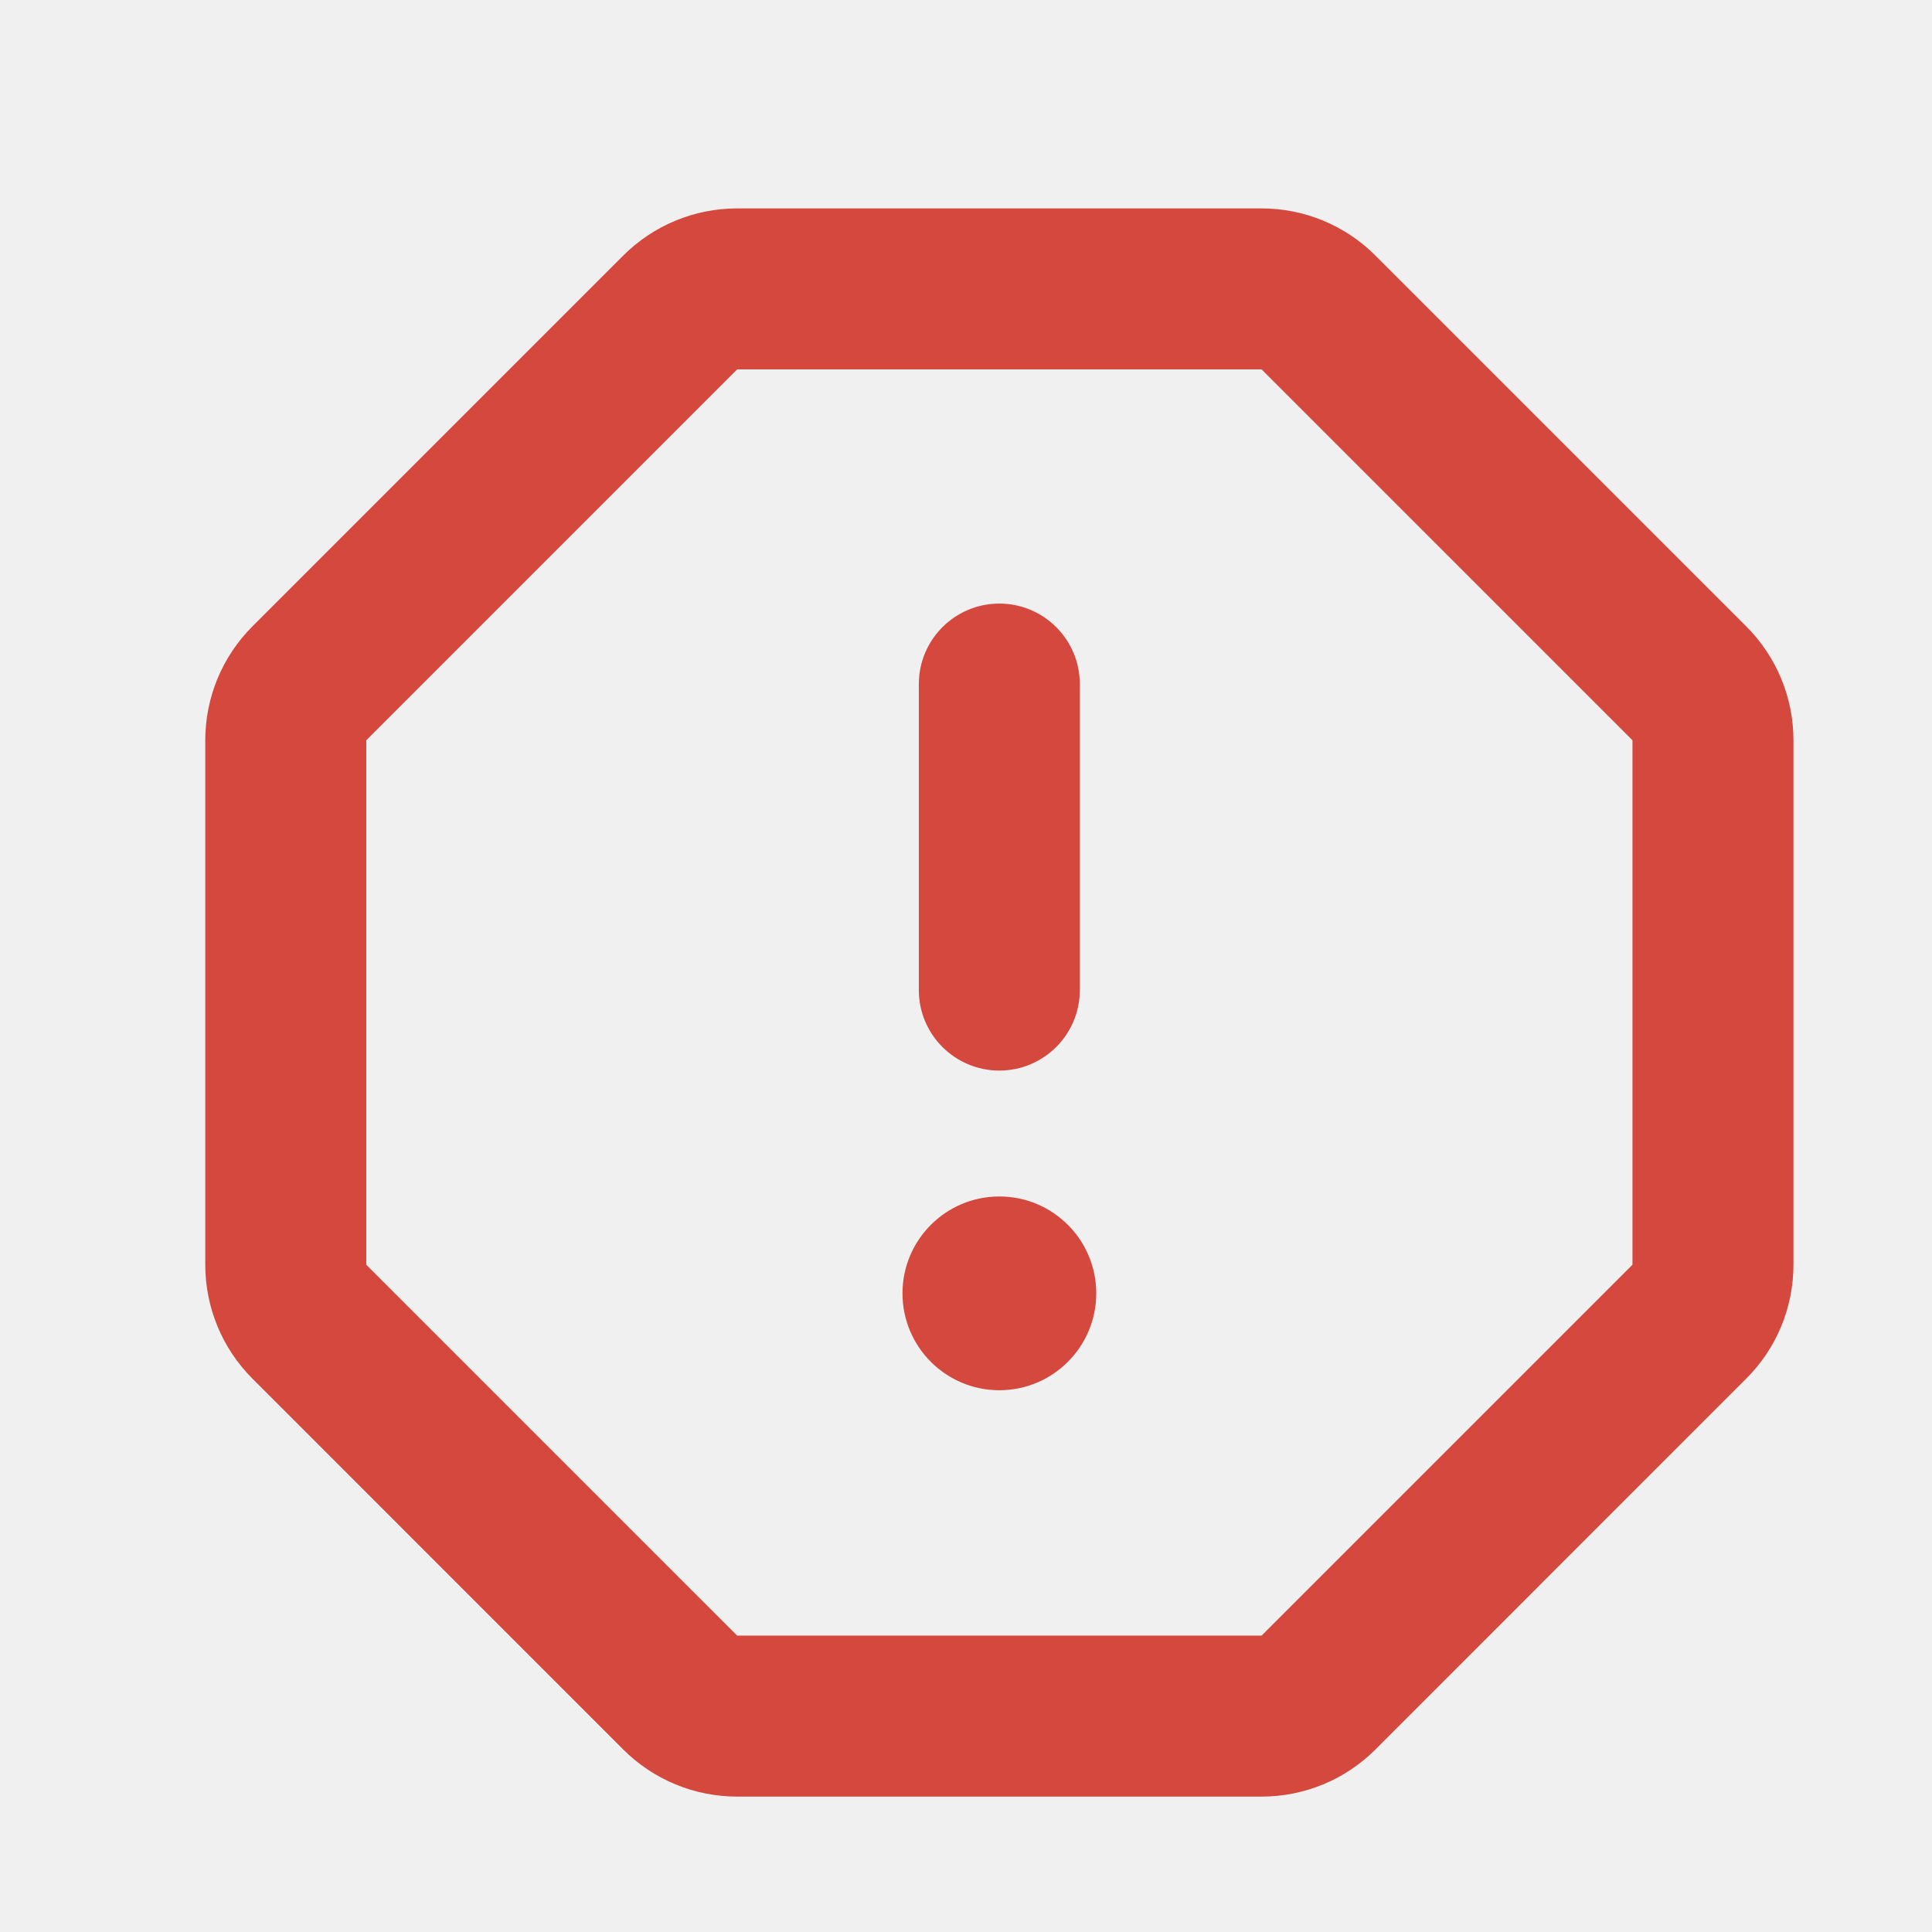
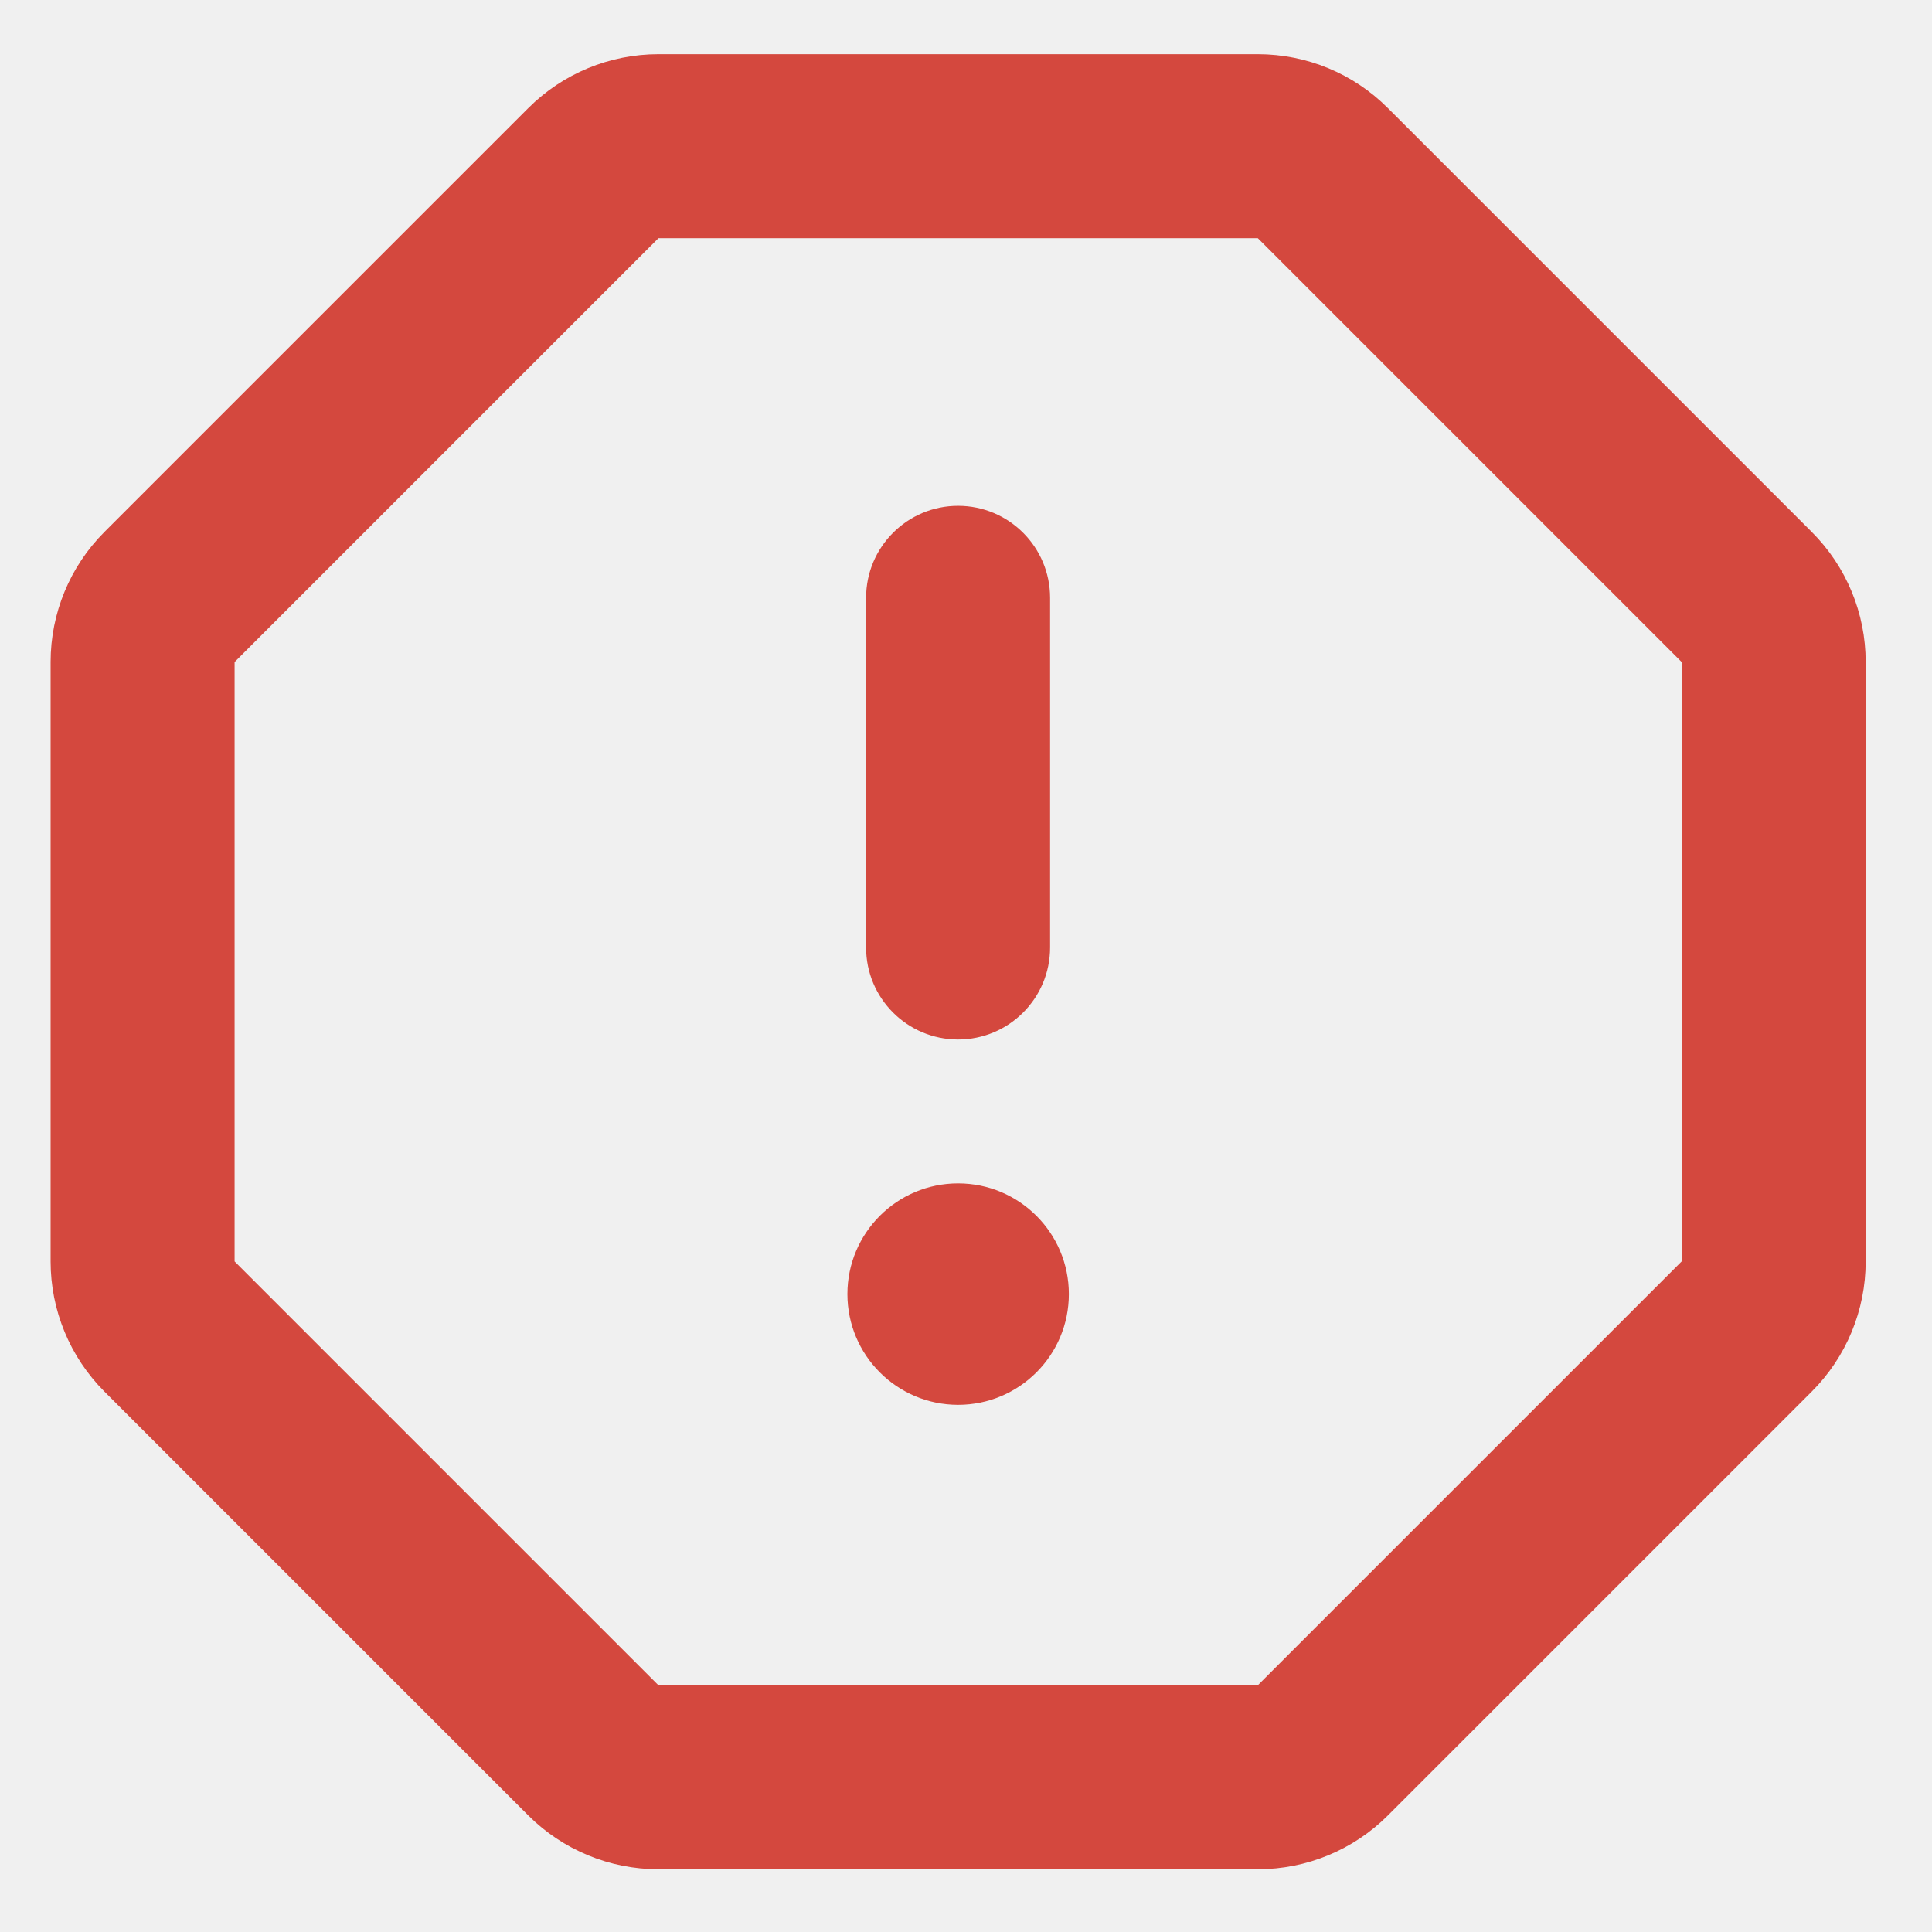
- <svg xmlns="http://www.w3.org/2000/svg" width="24" height="24" viewBox="0 0 24 24" fill="none">
-   <g clip-path="url(#clip0_3052_9608)">
-     <path fill-rule="evenodd" clip-rule="evenodd" d="M15.672 4.589H9.157L4.55 9.196V15.711L9.157 20.318H15.672L20.279 15.711V9.196L15.672 4.589ZM9.157 2.589C8.626 2.589 8.118 2.799 7.742 3.175L3.135 7.782C2.76 8.157 2.55 8.665 2.55 9.196V15.711C2.55 16.242 2.76 16.75 3.135 17.125L7.742 21.733C8.118 22.108 8.626 22.318 9.157 22.318H15.672C16.203 22.318 16.711 22.108 17.086 21.733L21.693 17.125C22.069 16.75 22.279 16.242 22.279 15.711V9.196C22.279 8.665 22.069 8.157 21.693 7.782L17.086 3.175C16.711 2.799 16.203 2.589 15.672 2.589H9.157Z" fill="#D4483E" />
-     <path d="M13.618 16.066C13.618 16.731 13.079 17.27 12.414 17.27C11.75 17.27 11.211 16.731 11.211 16.066C11.211 15.402 11.75 14.863 12.414 14.863C13.079 14.863 13.618 15.402 13.618 16.066Z" fill="#D4483E" />
-     <path fill-rule="evenodd" clip-rule="evenodd" d="M12.414 13.299C11.862 13.299 11.414 12.851 11.414 12.299V8.498C11.414 7.946 11.862 7.498 12.414 7.498C12.966 7.498 13.414 7.946 13.414 8.498V12.299C13.414 12.851 12.966 13.299 12.414 13.299Z" fill="#D4483E" />
-   </g>
-   <defs>
-     <clipPath id="clip0_3052_9608">
-       <rect width="20" height="20" fill="white" transform="translate(2.41406 2.45349)" />
-     </clipPath>
-   </defs>
+ <svg xmlns="http://www.w3.org/2000/svg" width="21" height="21" viewBox="0 0 21 21" fill="none">
+   <path fill-rule="evenodd" clip-rule="evenodd" d="M13.672 2.589H7.157L2.55 7.196V13.711L7.157 18.318H13.672L18.279 13.711V7.196L13.672 2.589ZM7.157 0.589C6.626 0.589 6.118 0.799 5.742 1.175L1.135 5.782C0.76 6.157 0.55 6.665 0.55 7.196V13.711C0.55 14.242 0.76 14.75 1.135 15.126L5.742 19.733C6.118 20.108 6.626 20.318 7.157 20.318H13.672C14.203 20.318 14.711 20.108 15.086 19.733L19.693 15.126C20.069 14.75 20.279 14.242 20.279 13.711V7.196C20.279 6.665 20.069 6.157 19.693 5.782L15.086 1.175C14.711 0.799 14.203 0.589 13.672 0.589H7.157Z" fill="#D4483E" />
+   <path d="M11.618 14.066C11.618 14.731 11.079 15.27 10.414 15.27C9.75 15.27 9.211 14.731 9.211 14.066C9.211 13.402 9.75 12.863 10.414 12.863C11.079 12.863 11.618 13.402 11.618 14.066Z" fill="#D4483E" />
+   <path fill-rule="evenodd" clip-rule="evenodd" d="M10.414 11.299C9.862 11.299 9.414 10.851 9.414 10.299V6.498C9.414 5.946 9.862 5.498 10.414 5.498C10.966 5.498 11.414 5.946 11.414 6.498V10.299C11.414 10.851 10.966 11.299 10.414 11.299Z" fill="#D4483E" />
</svg>
